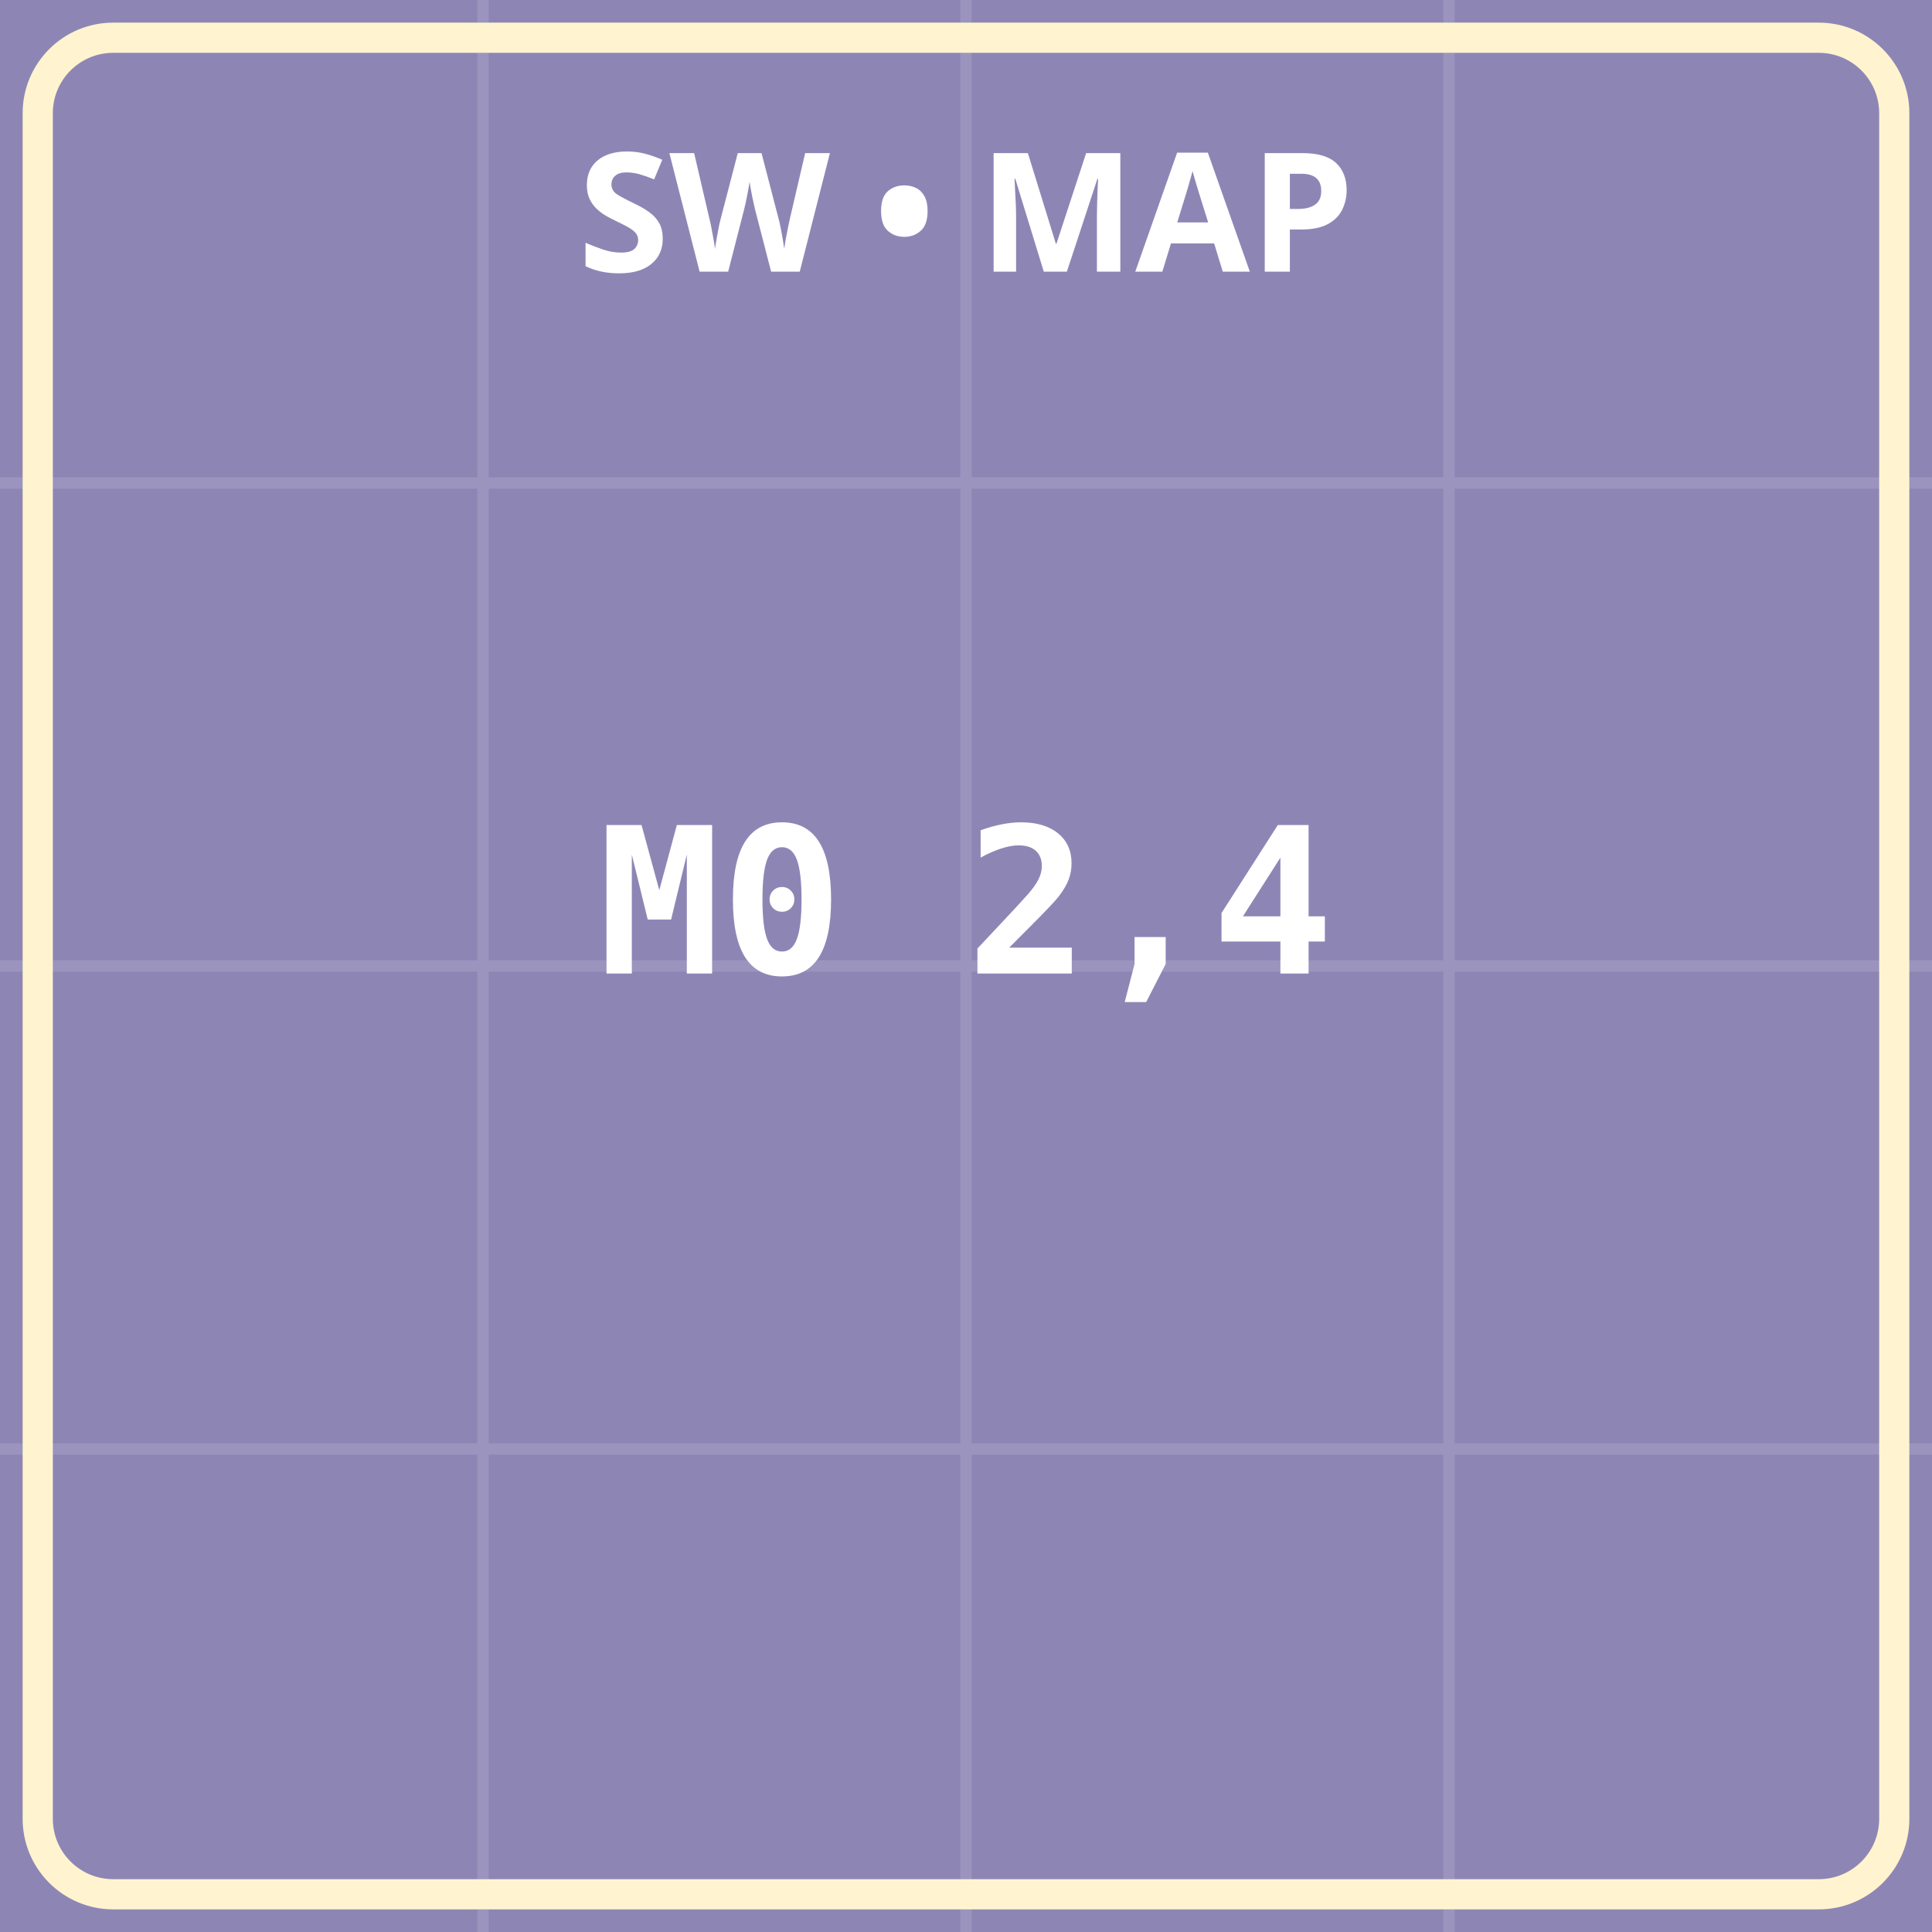
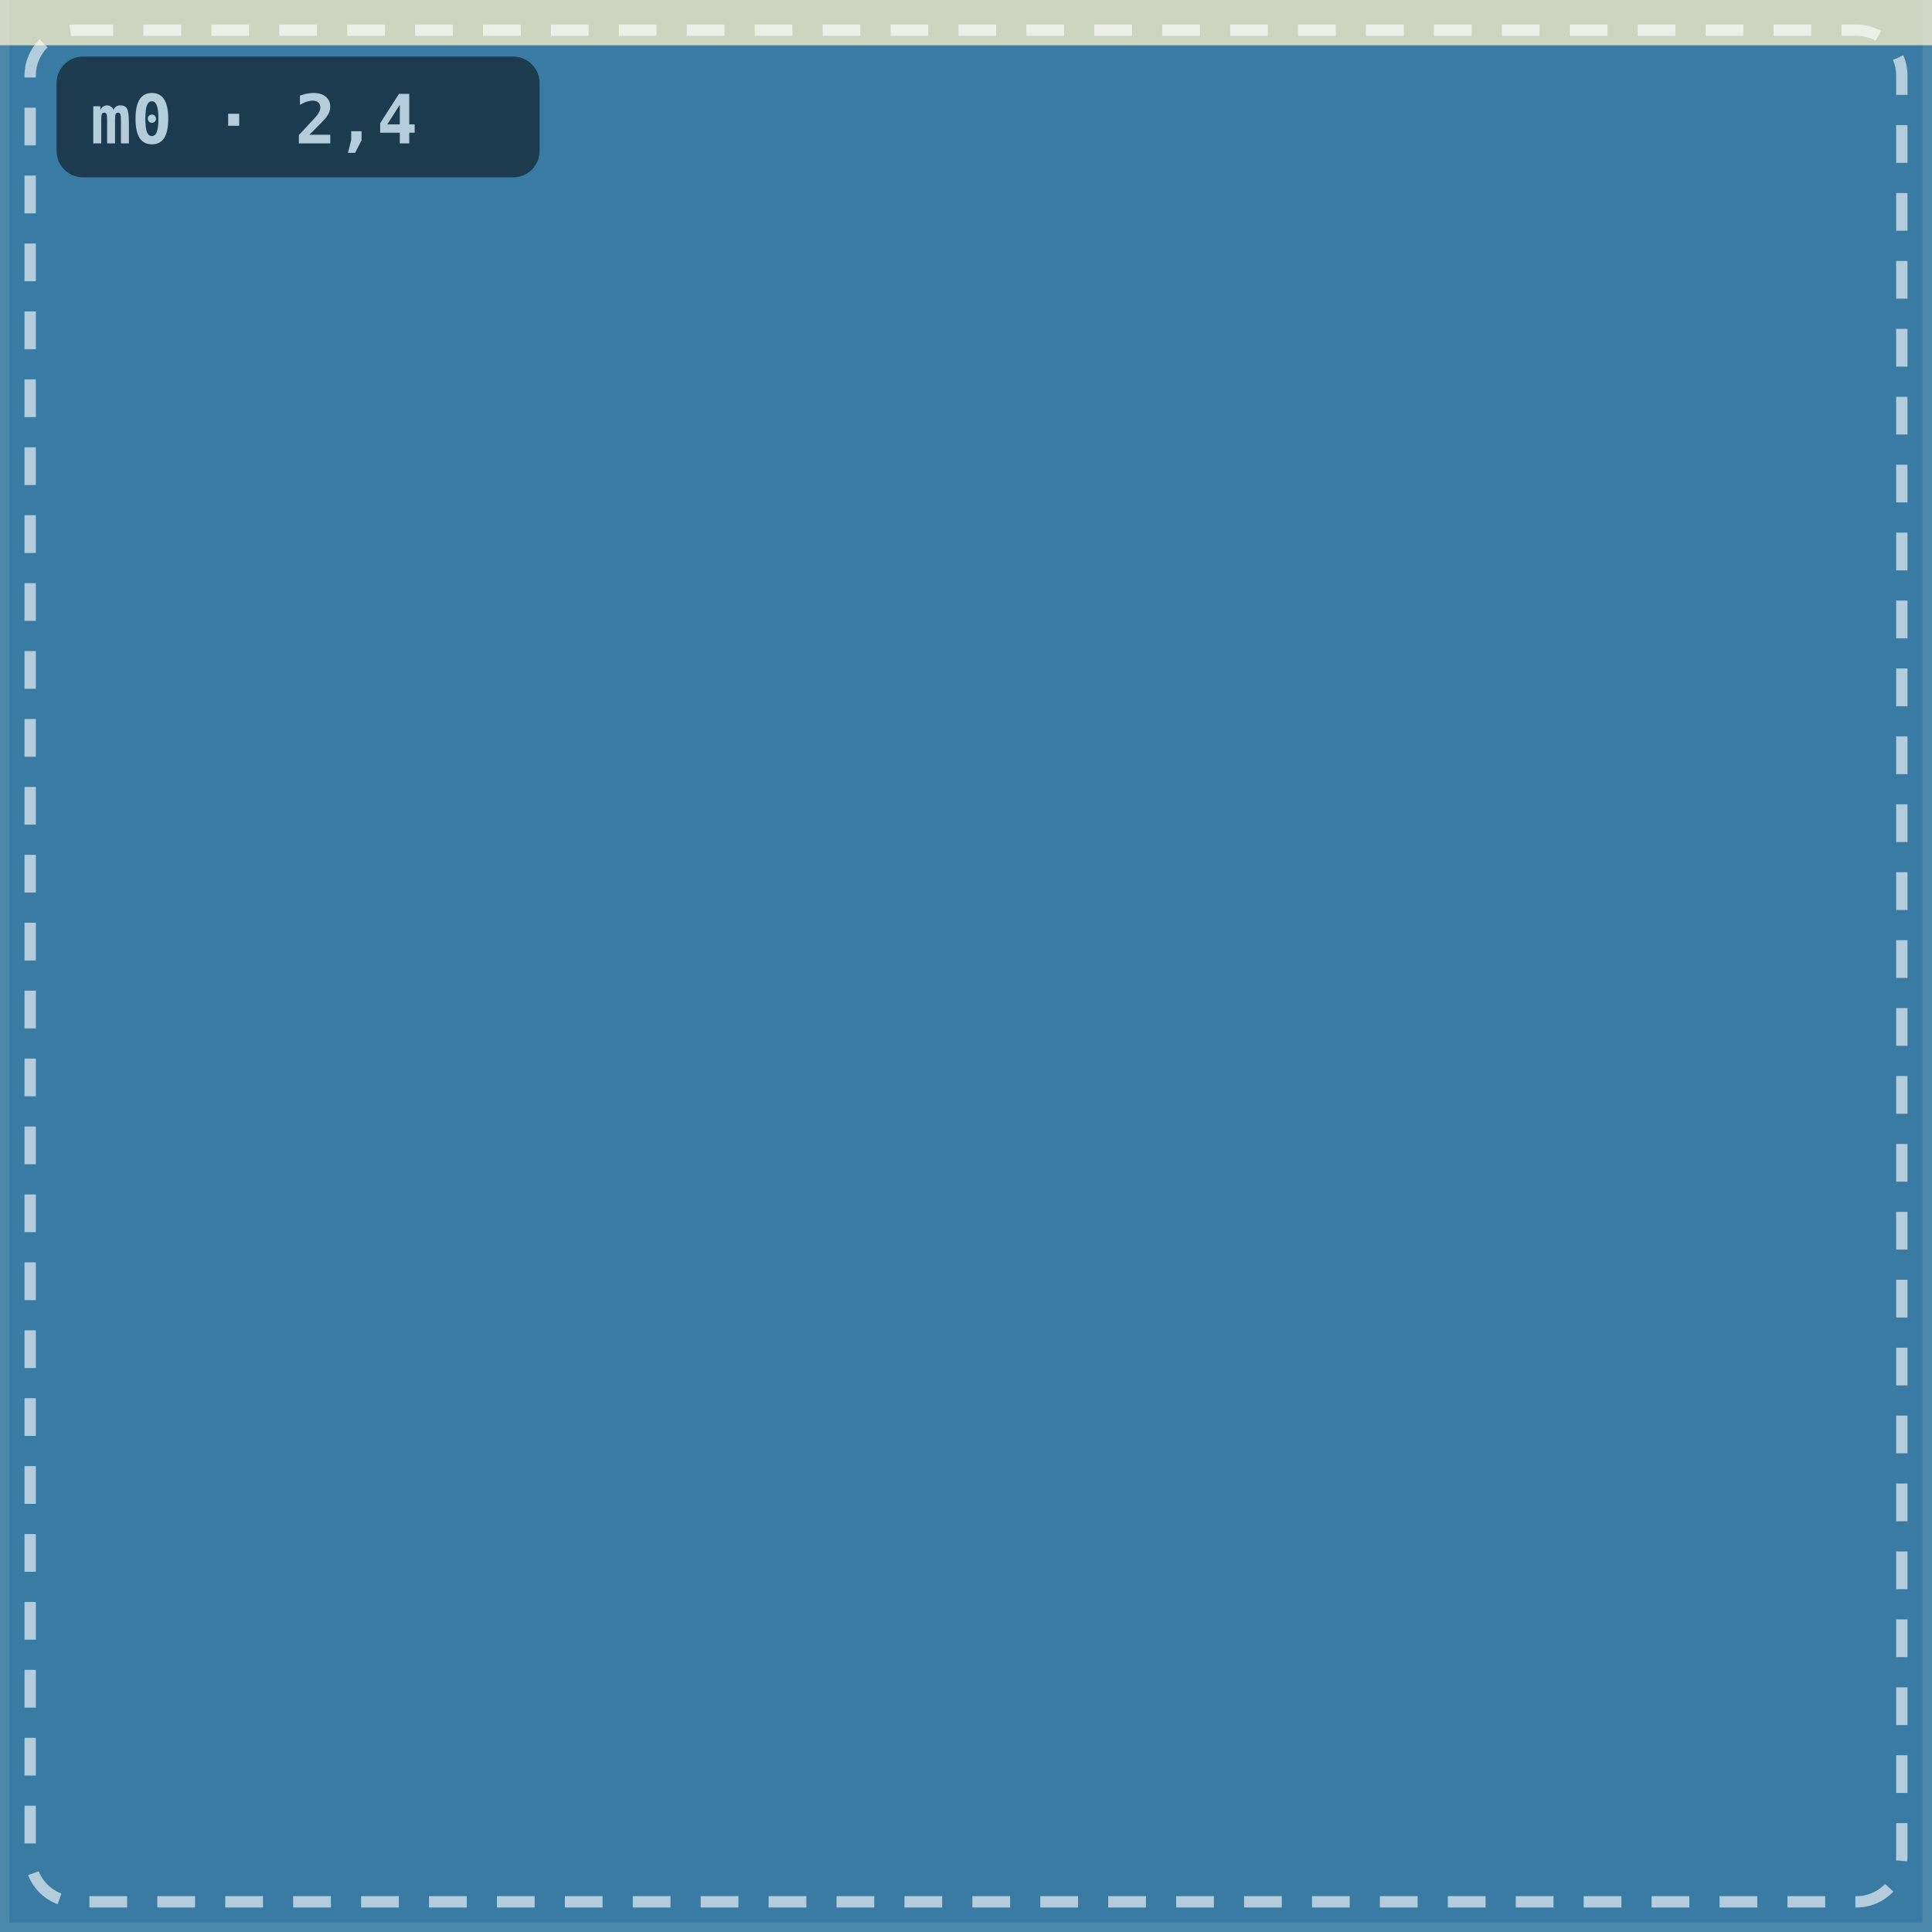
- <svg xmlns="http://www.w3.org/2000/svg" width="512" height="512" viewBox="0 0 512 512">
-   <rect width="512" height="512" fill="#8d86b5" />
-   <path d="M0 128H512M0 256H512M0 384H512M128 0V512M256 0V512M384 0V512" stroke="#fff" stroke-opacity=".12" stroke-width="3" />
-   <rect x="10" y="10" width="492" height="492" rx="20" fill="none" stroke="#fff4cf" stroke-width="8" />
-   <text x="256" y="72" text-anchor="middle" fill="#fff" font-family="system-ui" font-size="44" font-weight="900">SW • MAP</text>
-   <text x="256" y="258" text-anchor="middle" fill="#fff" font-family="ui-monospace,monospace" font-size="54" font-weight="900">M0  2,4</text>
+ <svg xmlns="http://www.w3.org/2000/svg" width="512" height="512" viewBox="1024 2048 512 512">
+   <g id="canonical-map">
+     <rect width="4096" height="4096" fill="#13232e" />
+     <path d="M0 0H2048V2048H0z" fill="#9b3f35" />
+     <path d="M2048 0H4096V2048H2048z" fill="#c89435" />
+     <path d="M0 2048H2048V4096H0z" fill="#397ba3" />
+     <path d="M2048 2048H4096V4096H2048z" fill="#4a9568" />
+     <path d="M0 520C680 330 1110 760 1690 600S2780 120 4096 590V0H0z" fill="#182f3a" opacity=".48" />
+     <path d="M0 3520C720 3310 1250 3790 1980 3510S3280 3100 4096 3450V4096H0z" fill="#102731" opacity=".42" />
+     <path d="M-120 1470C640 1220 1220 1800 2020 1530S3300 930 4230 1330" fill="none" stroke="#d8c291" stroke-width="78" />
+     <path d="M-120 1470C640 1220 1220 1800 2020 1530S3300 930 4230 1330" fill="none" stroke="#675b43" stroke-width="18" />
+     <path d="M2660 -120C2500 680 2870 1120 2580 1900S2050 3140 2460 4220" fill="none" stroke="#90dded" stroke-width="118" opacity=".9" />
+     <path d="M2660 -120C2500 680 2870 1120 2580 1900S2050 3140 2460 4220" fill="none" stroke="#d7f7ff" stroke-width="18" opacity=".7" />
+     <path d="M0 2048H4096M2048 0V4096" stroke="#fff1c9" stroke-width="24" opacity=".75" />
+     <path d="M512 0V4096M1024 0V4096M1536 0V4096M2560 0V4096M3072 0V4096M3584 0V4096M0 512H4096M0 1024H4096M0 1536H4096M0 2560H4096M0 3072H4096M0 3584H4096" stroke="#fff" stroke-width="5" opacity=".1" />
+     <circle cx="850" cy="720" r="180" fill="#ffe65b" stroke="#fff7bd" stroke-width="38" />
+     <circle cx="850" cy="720" r="65" fill="#9b3f35" />
+     <path d="M3210 490l230 430h-460z" fill="#65f1ff" stroke="#d7fbff" stroke-width="38" />
+     <rect x="590" y="2860" width="520" height="390" rx="48" fill="#ff6b8b" stroke="#ffd5df" stroke-width="38" />
+     <path d="M690 2860v-210h320v210" fill="none" stroke="#ffd5df" stroke-width="58" />
+     <path d="M3235 2720l90 240 255 12-200 160 68 248-213-140-213 140 68-248-200-160 255-12z" fill="#b9ff75" stroke="#ecffc9" stroke-width="34" />
+     <circle cx="2048" cy="2048" r="250" fill="#172832" stroke="#fff1c9" stroke-width="34" />
+     <path d="M2048 1840l74 150 165 24-120 117 28 165-147-77-147 77 28-165-120-117 165-24z" fill="#fff1c9" />
+     <text x="1024" y="260" text-anchor="middle" fill="#fff7df" font-family="system-ui,sans-serif" font-size="150" font-weight="900">NORTHWEST</text>
+     <text x="3072" y="260" text-anchor="middle" fill="#fff7df" font-family="system-ui,sans-serif" font-size="150" font-weight="900">NORTHEAST</text>
+     <text x="1024" y="3980" text-anchor="middle" fill="#fff7df" font-family="system-ui,sans-serif" font-size="150" font-weight="900">SOUTHWEST</text>
+     <text x="3072" y="3980" text-anchor="middle" fill="#fff7df" font-family="system-ui,sans-serif" font-size="150" font-weight="900">SOUTHEAST</text>
+     <text x="2048" y="1770" text-anchor="middle" fill="#fff1c9" font-family="system-ui,sans-serif" font-size="92" font-weight="900">CROWN HARBOR</text>
+     <text x="2048" y="2300" text-anchor="middle" fill="#fff1c9" font-family="ui-monospace,monospace" font-size="58">4096 m chart grid</text>
+     <path d="M2048 70l-70 145h140z" fill="#fff1c9" />
+     <text x="2048" y="330" text-anchor="middle" fill="#fff1c9" font-family="system-ui,sans-serif" font-size="76" font-weight="900">NORTH</text>
+   </g>
+   <g id="vt-debug-overlay" data-vt-page="0/2/4" opacity=".62">
+     <rect x="1032" y="2056" width="496" height="496" rx="12" fill="none" stroke="#fff" stroke-width="3" stroke-dasharray="10 8" />
+     <rect x="1039" y="2063" width="128" height="32" rx="7" fill="#09141b" />
+     <text x="1048" y="2086" fill="#fff" font-family="ui-monospace,monospace" font-size="18" font-weight="800">m0 · 2,4</text>
+   </g>
</svg>
